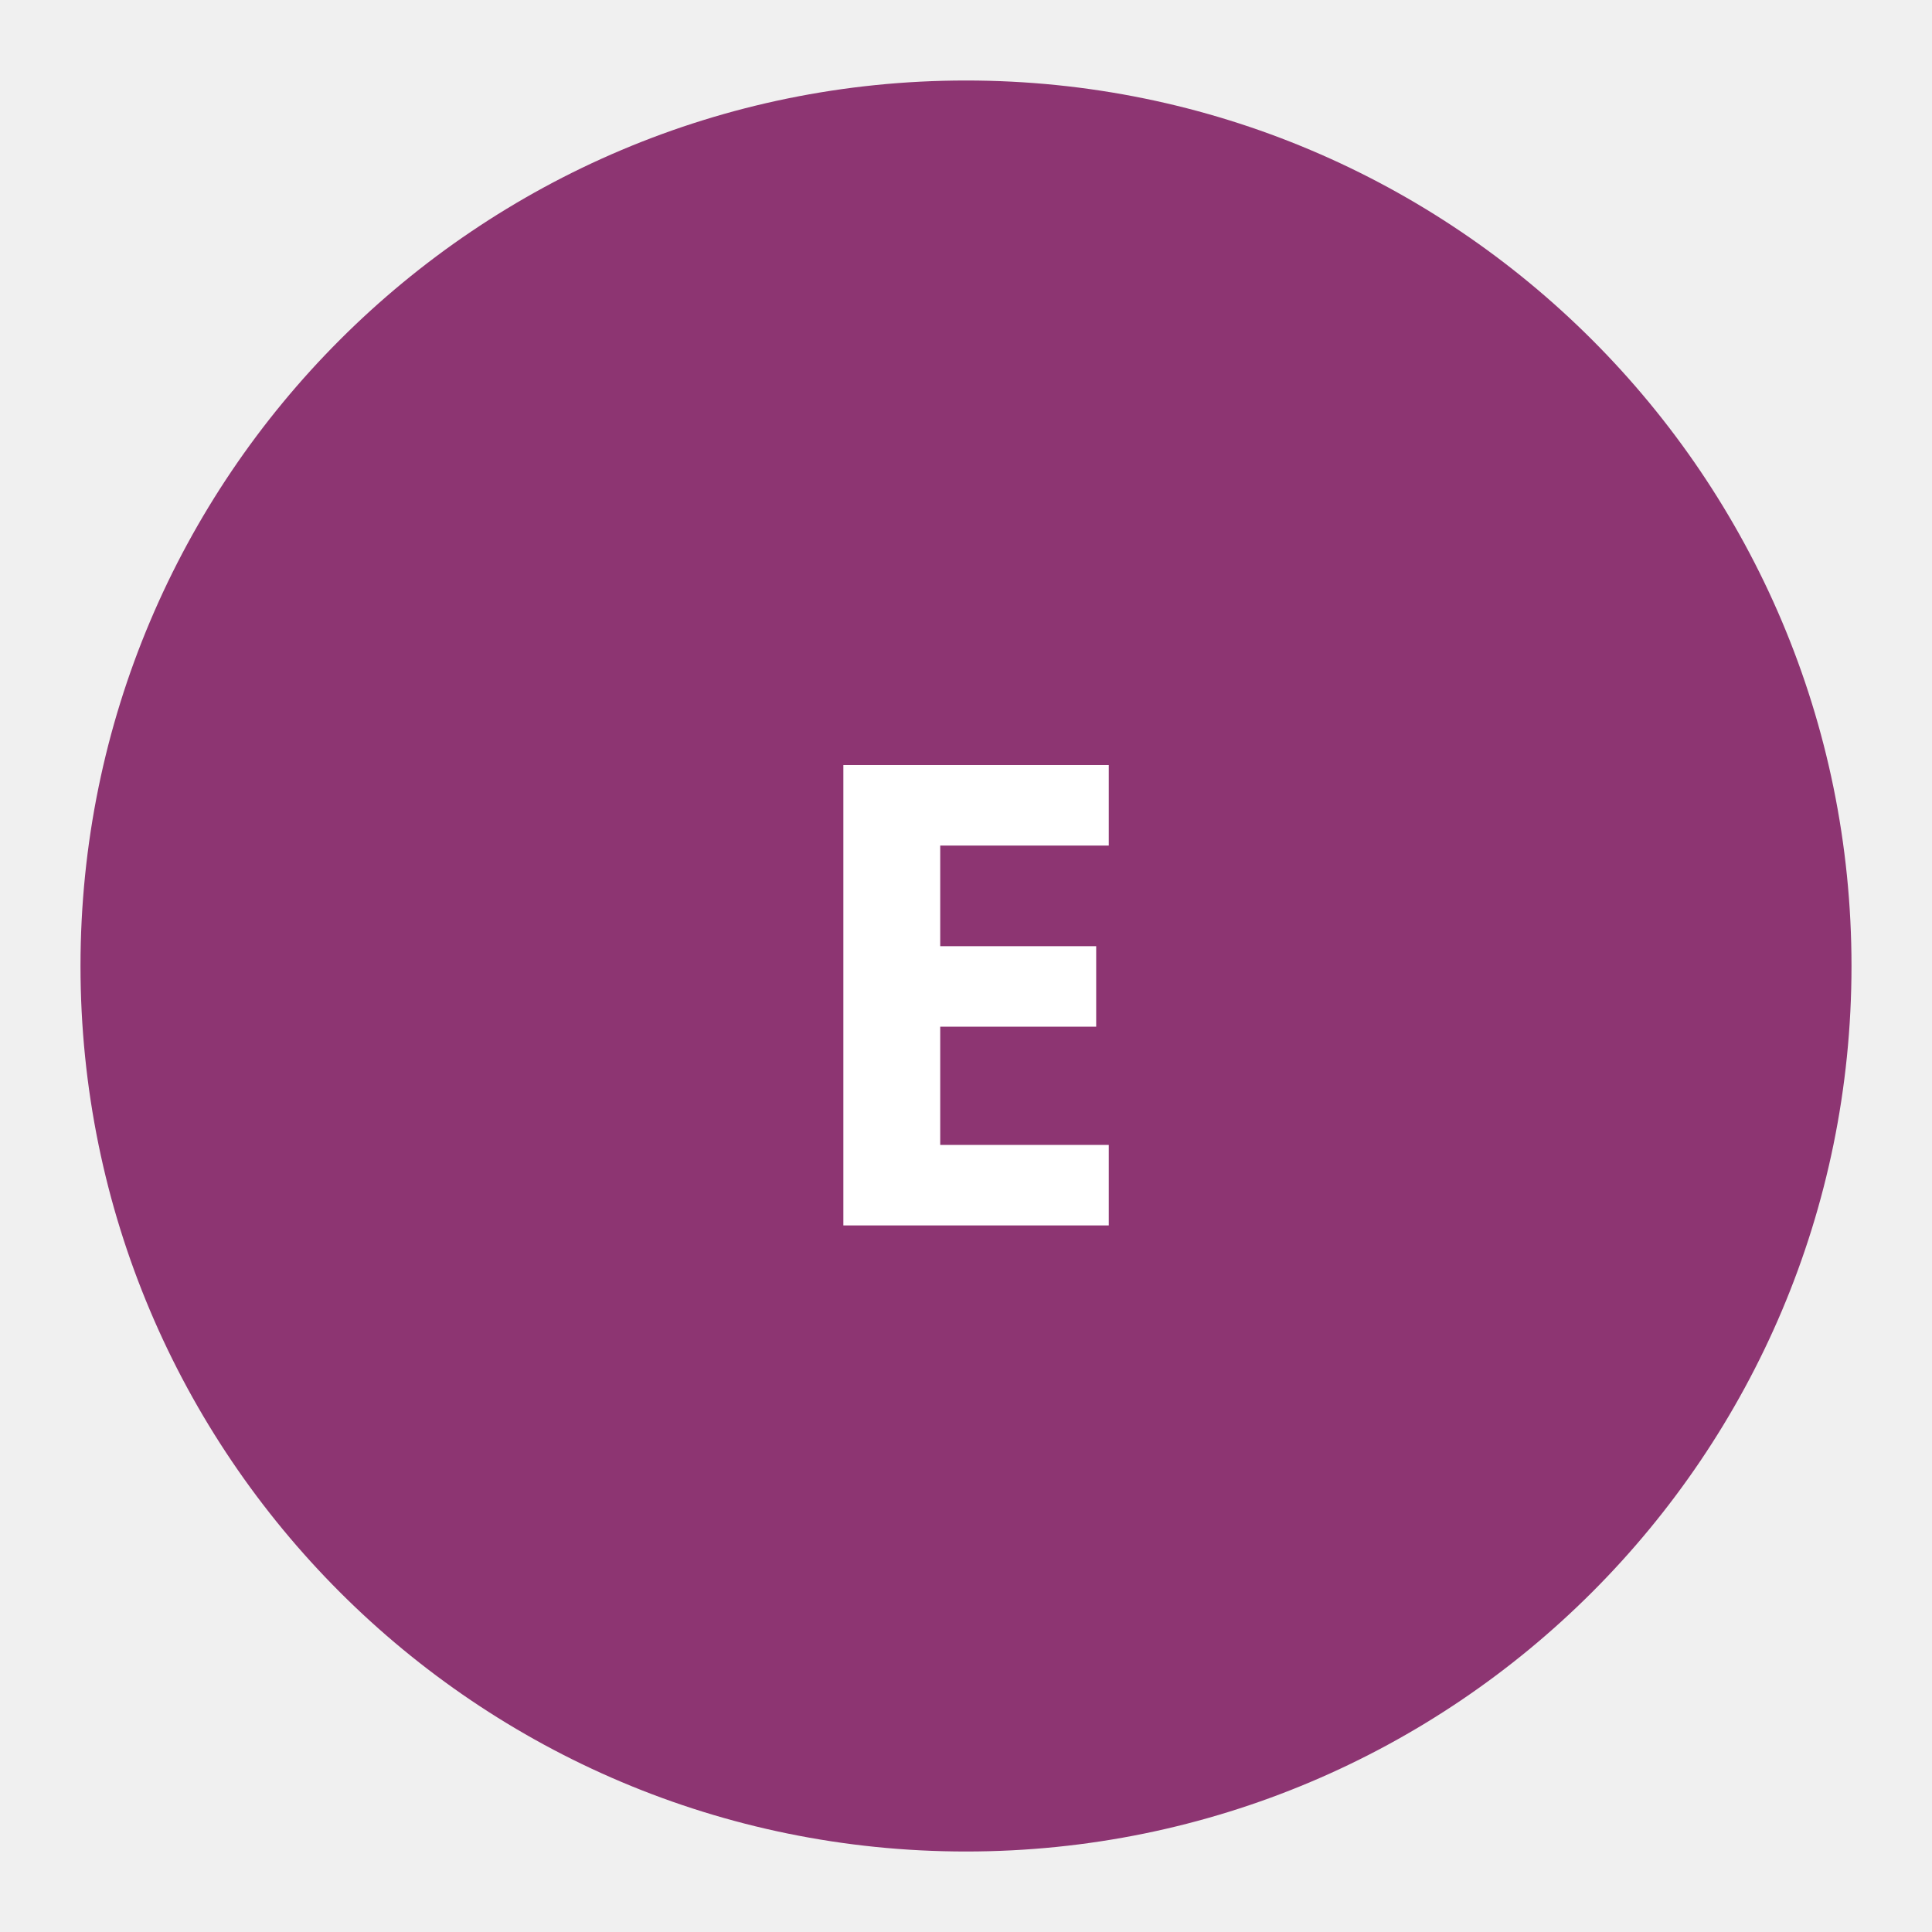
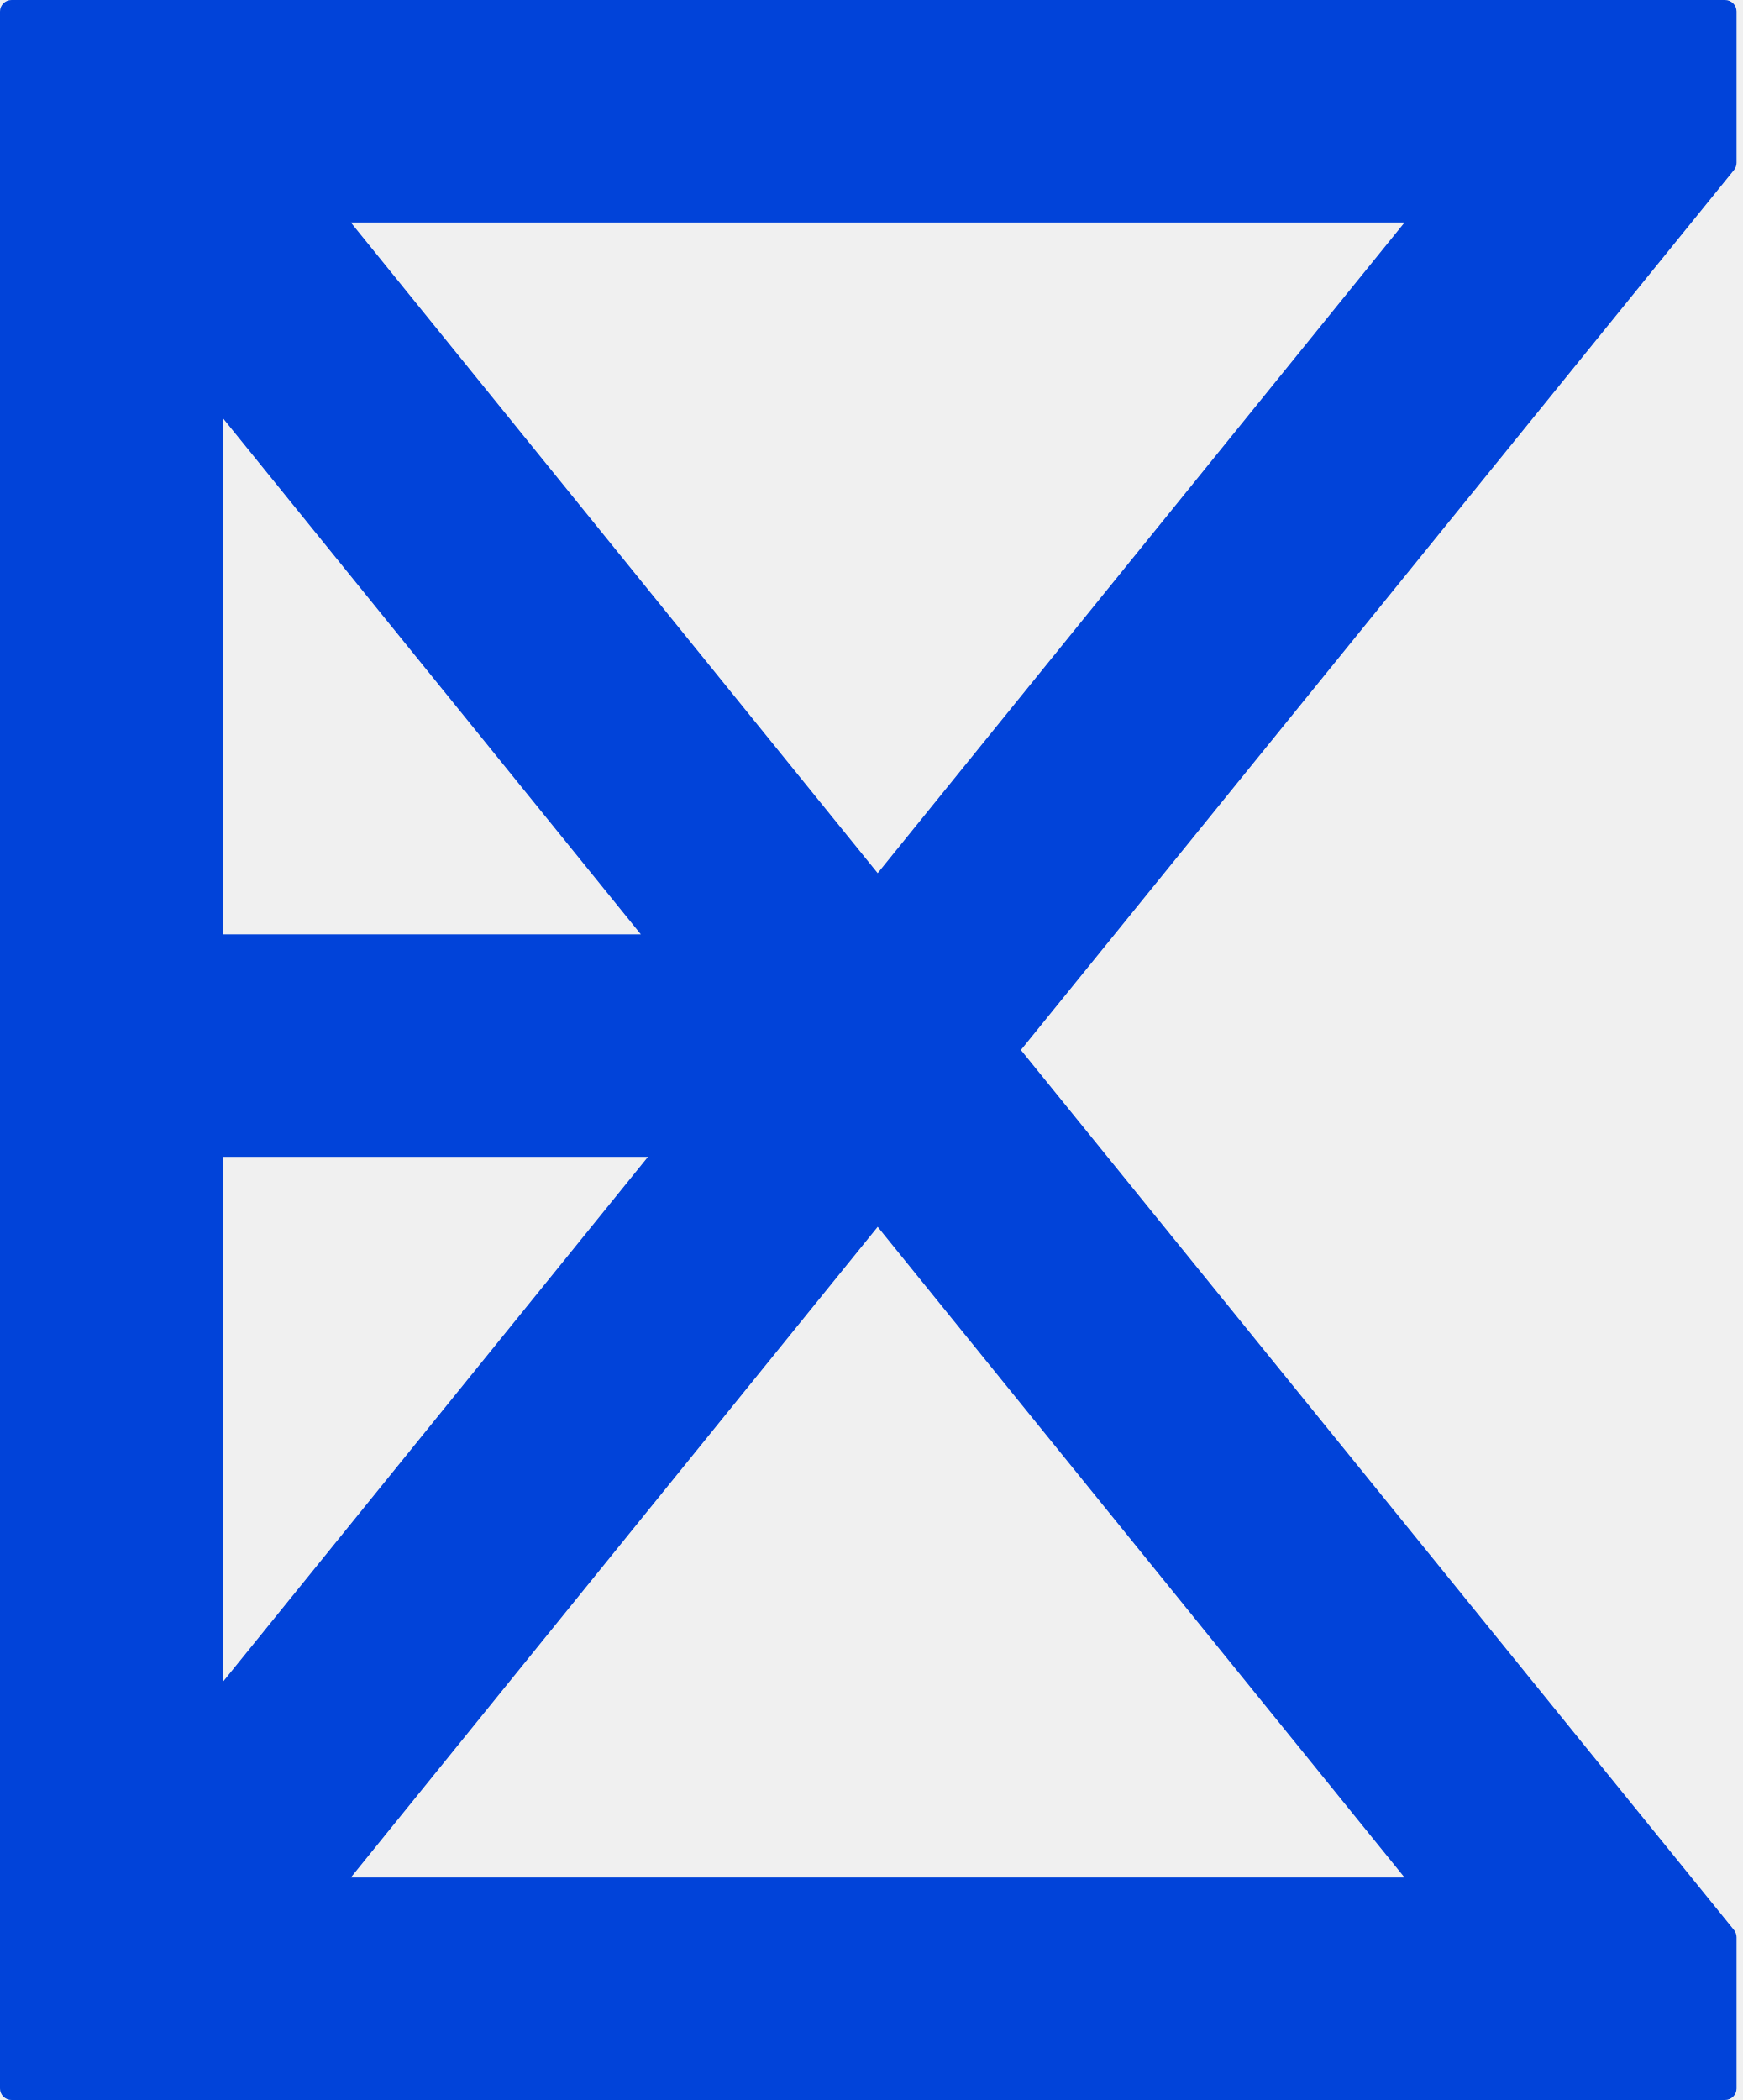
- <svg xmlns="http://www.w3.org/2000/svg" role="img" aria-label="Exa" viewBox="0 0 24 24">
-   <circle cx="12" cy="12" r="11" fill="hsl(318 45% 38%)" />
-   <text x="12" y="12.4" fill="white" font-family="ui-sans-serif,system-ui,sans-serif" font-size="8" font-weight="700" text-anchor="middle" dominant-baseline="middle">E</text>
+ <svg xmlns="http://www.w3.org/2000/svg" width="151" height="182" viewBox="0 0 151 182" fill="none">
+   <path d="M150.5 14.106C150.5 14.336 150.421 14.558 150.277 14.736L88.477 91L150.277 167.264C150.421 167.442 150.5 167.664 150.5 167.894V181C150.5 181.552 150.052 182 149.5 182H1C0.448 182 0 181.552 0 181V1C0 0.448 0.448 0 1 0H149.5C150.052 0 150.5 0.448 150.5 1V14.106ZM30.406 162.719H121.728L76.066 106.326L30.406 162.719ZM19.295 100.261V145.787L56.157 100.261H19.295ZM19.295 80.98H55.543L19.295 36.212V80.98ZM76.066 75.673L121.728 19.281H30.406L76.066 75.673Z" fill="#0143D9" />
</svg>
